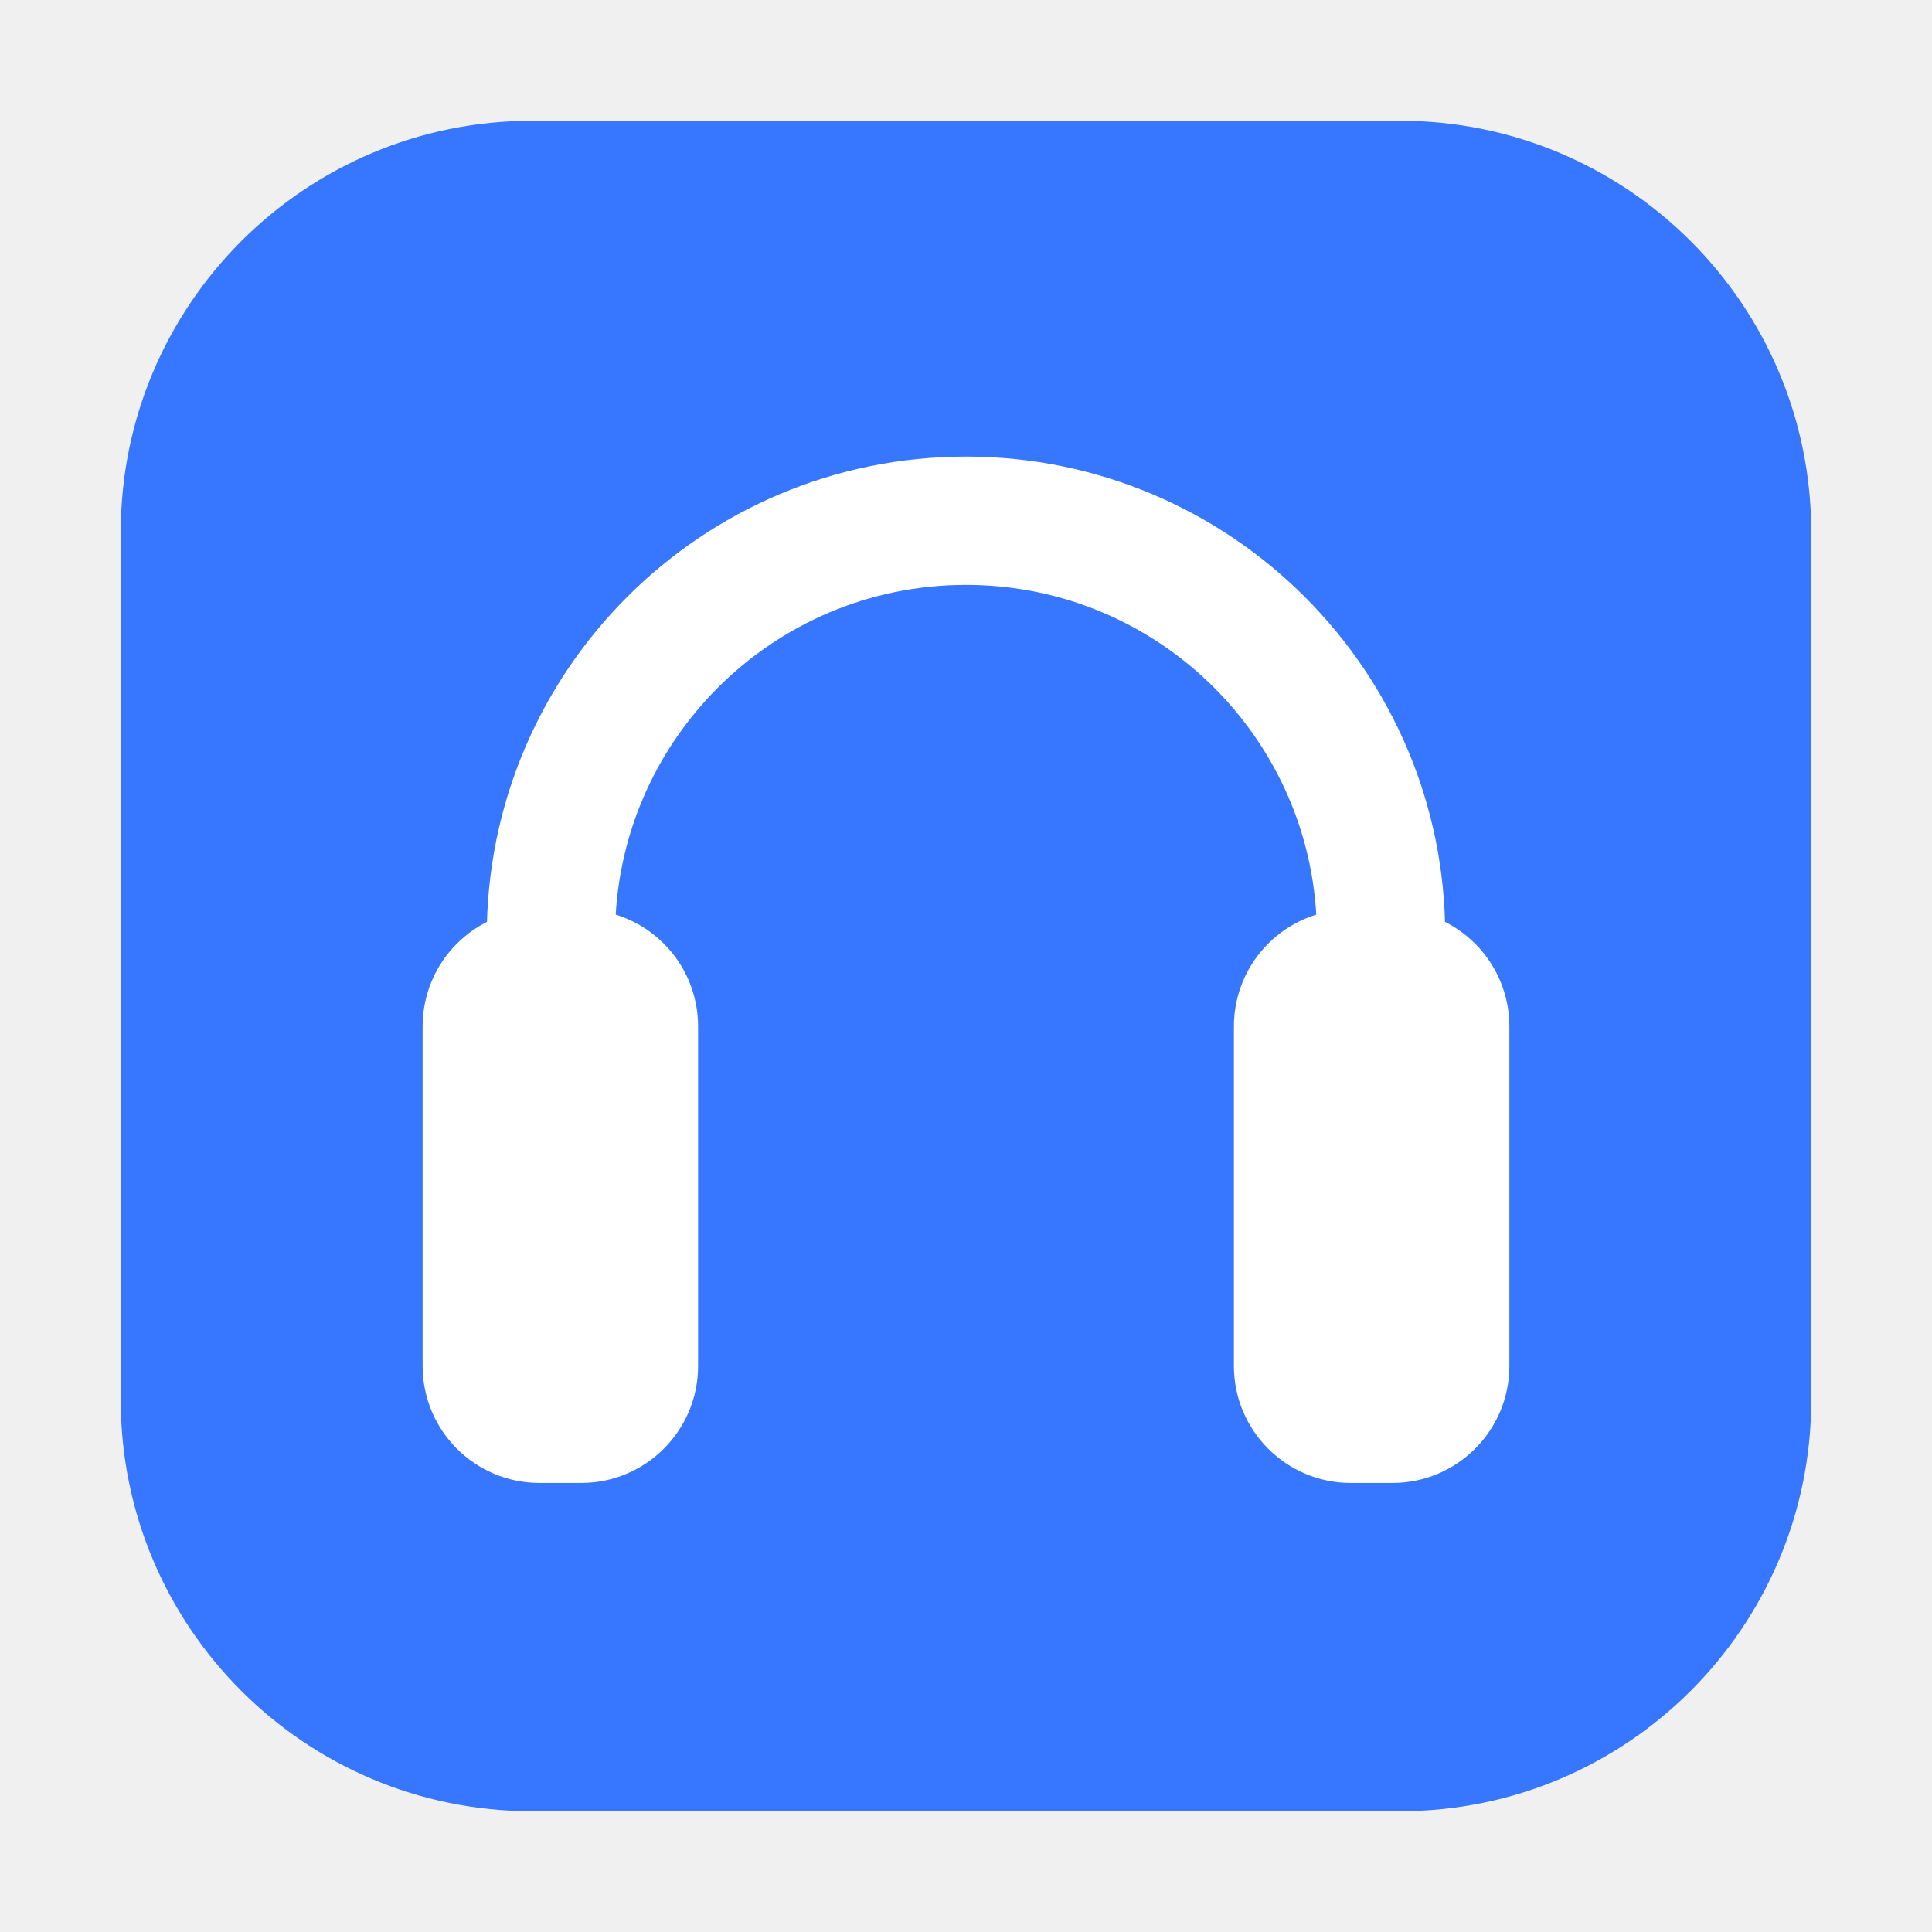
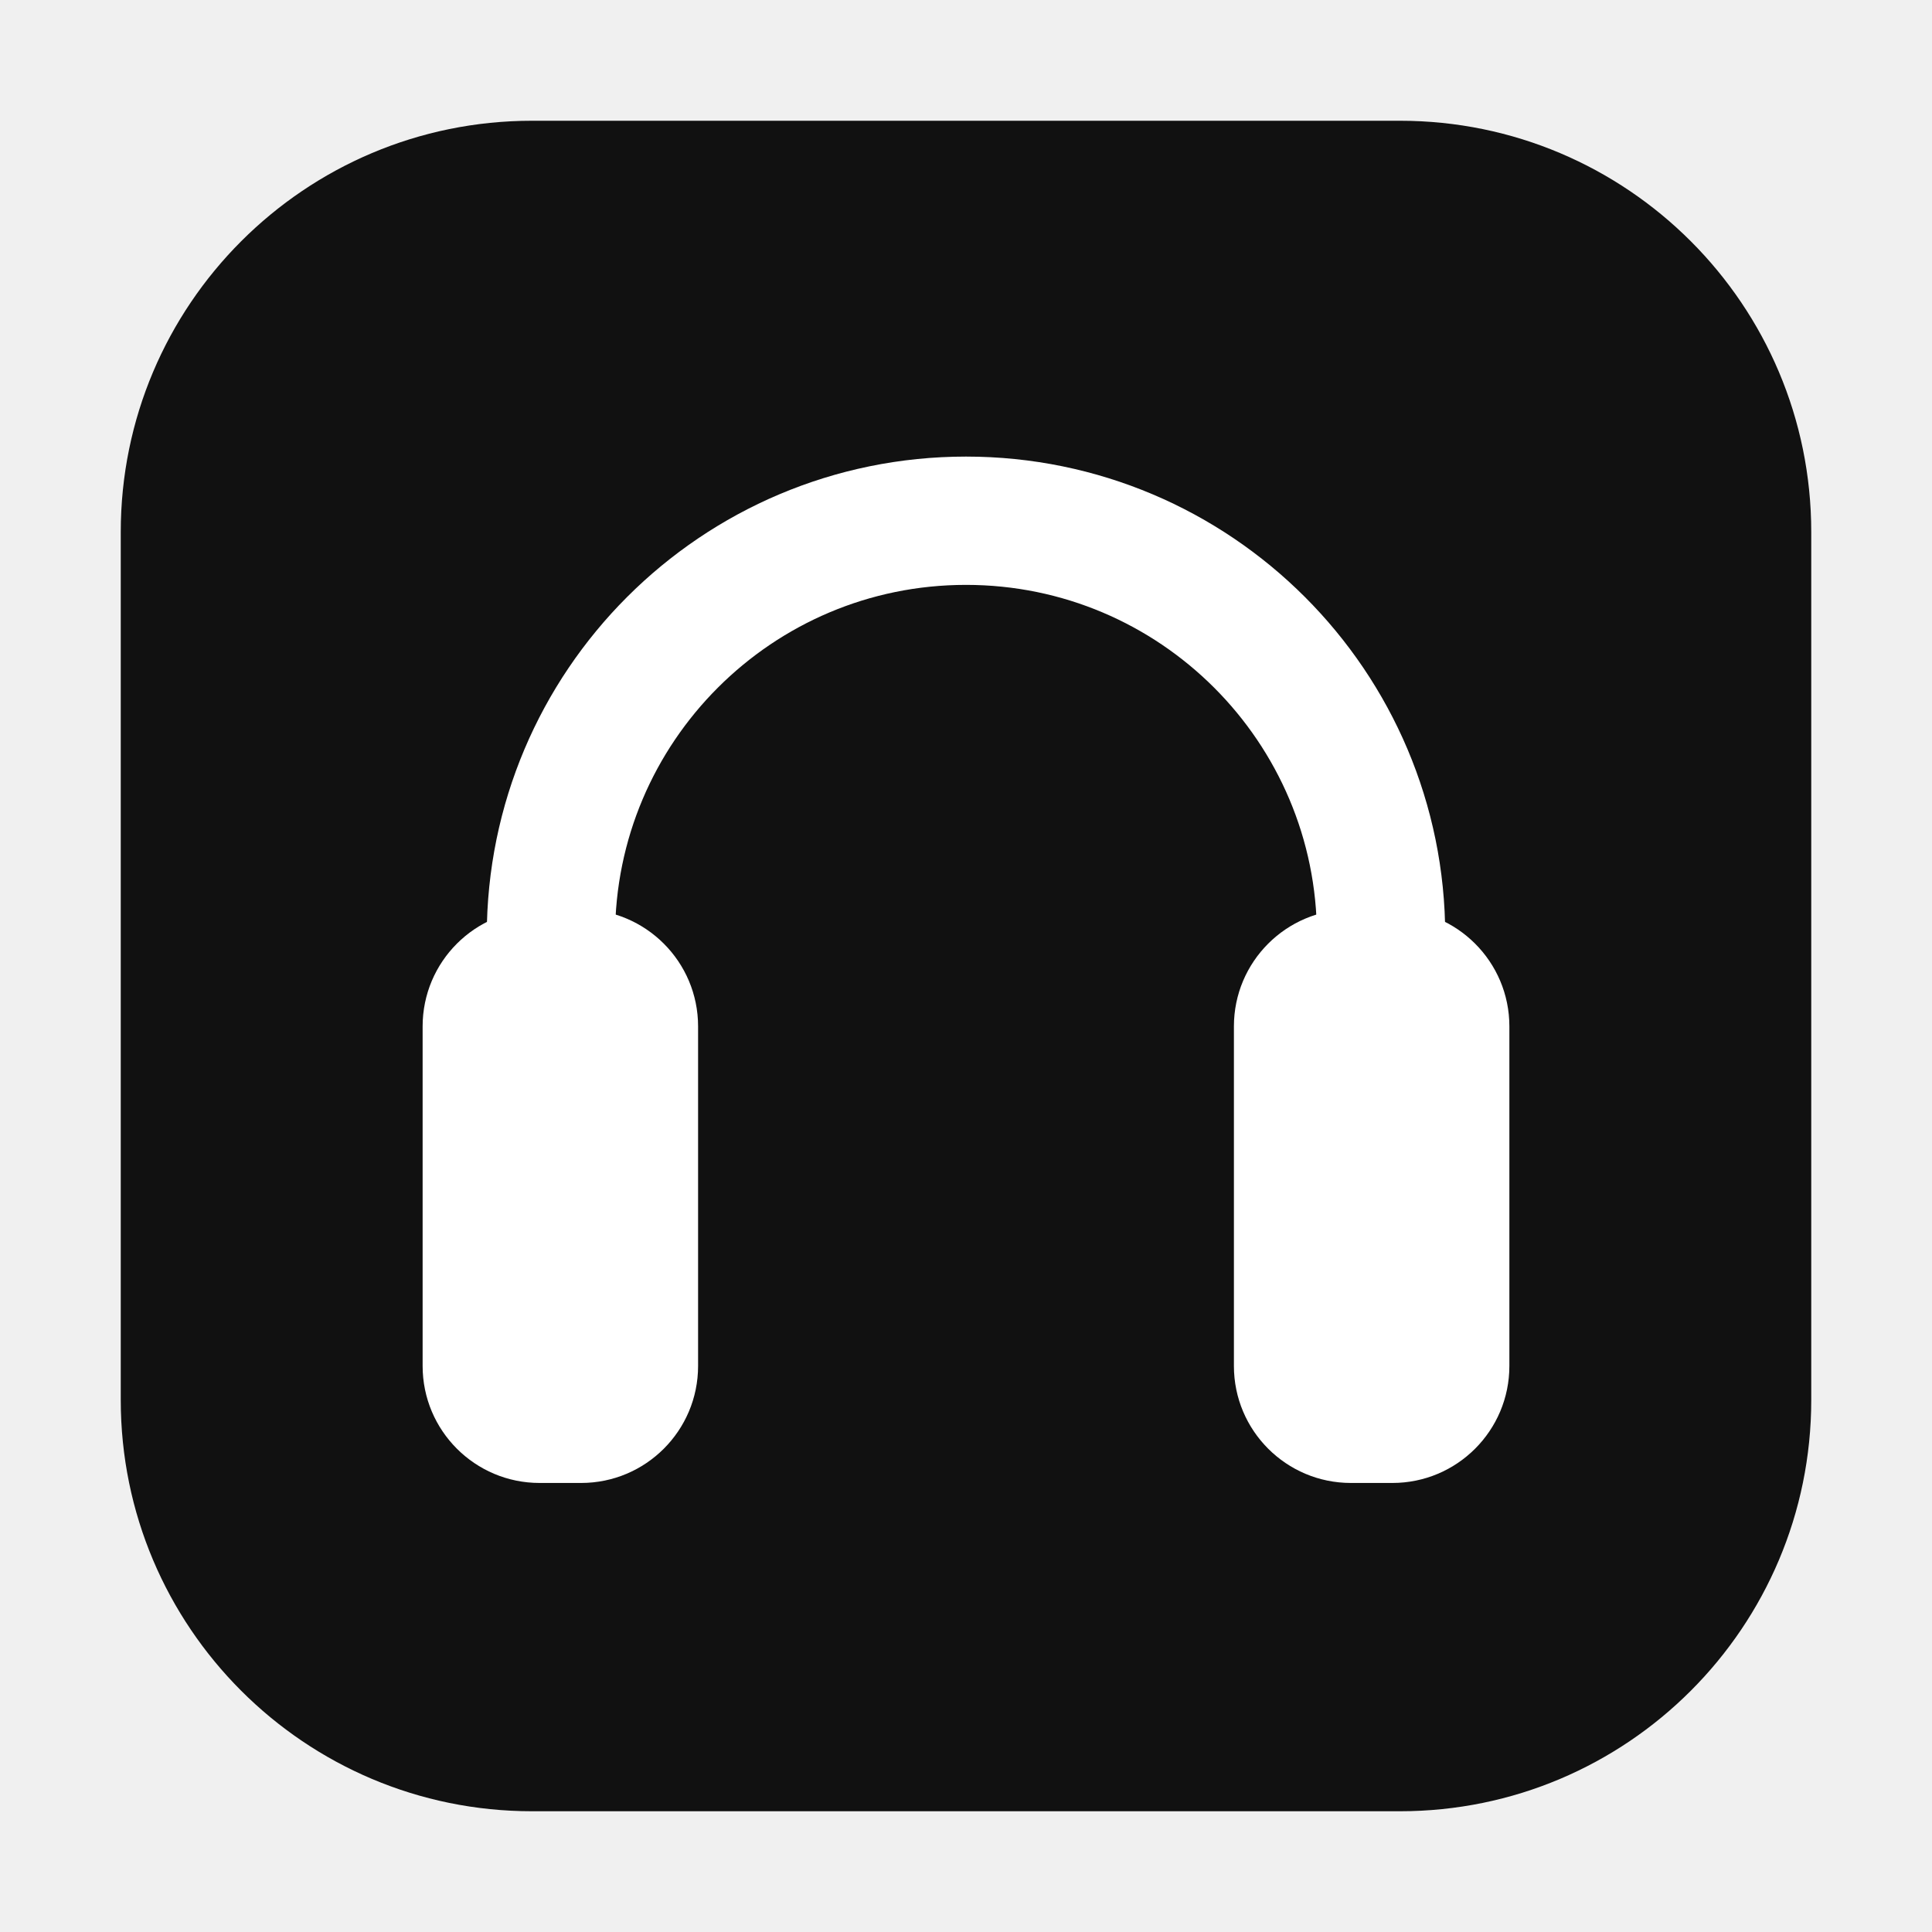
<svg xmlns="http://www.w3.org/2000/svg" viewBox="0 0 256 256">
-   <rect x="16" y="16" width="224" height="224" rx="54.5" fill="#3777ff" />
+   <rect x="16" y="16" width="224" height="224" rx="54.5" fill="#111111" />
  <path d="M73 139v-15a55 55 0 0 1 110 0v15" fill="none" stroke="white" stroke-width="17" />
  <rect x="56" y="120.5" width="36.5" height="76" rx="15.5" fill="white" />
  <rect x="163.5" y="120.5" width="36.5" height="76" rx="15.5" fill="white" />
</svg>
